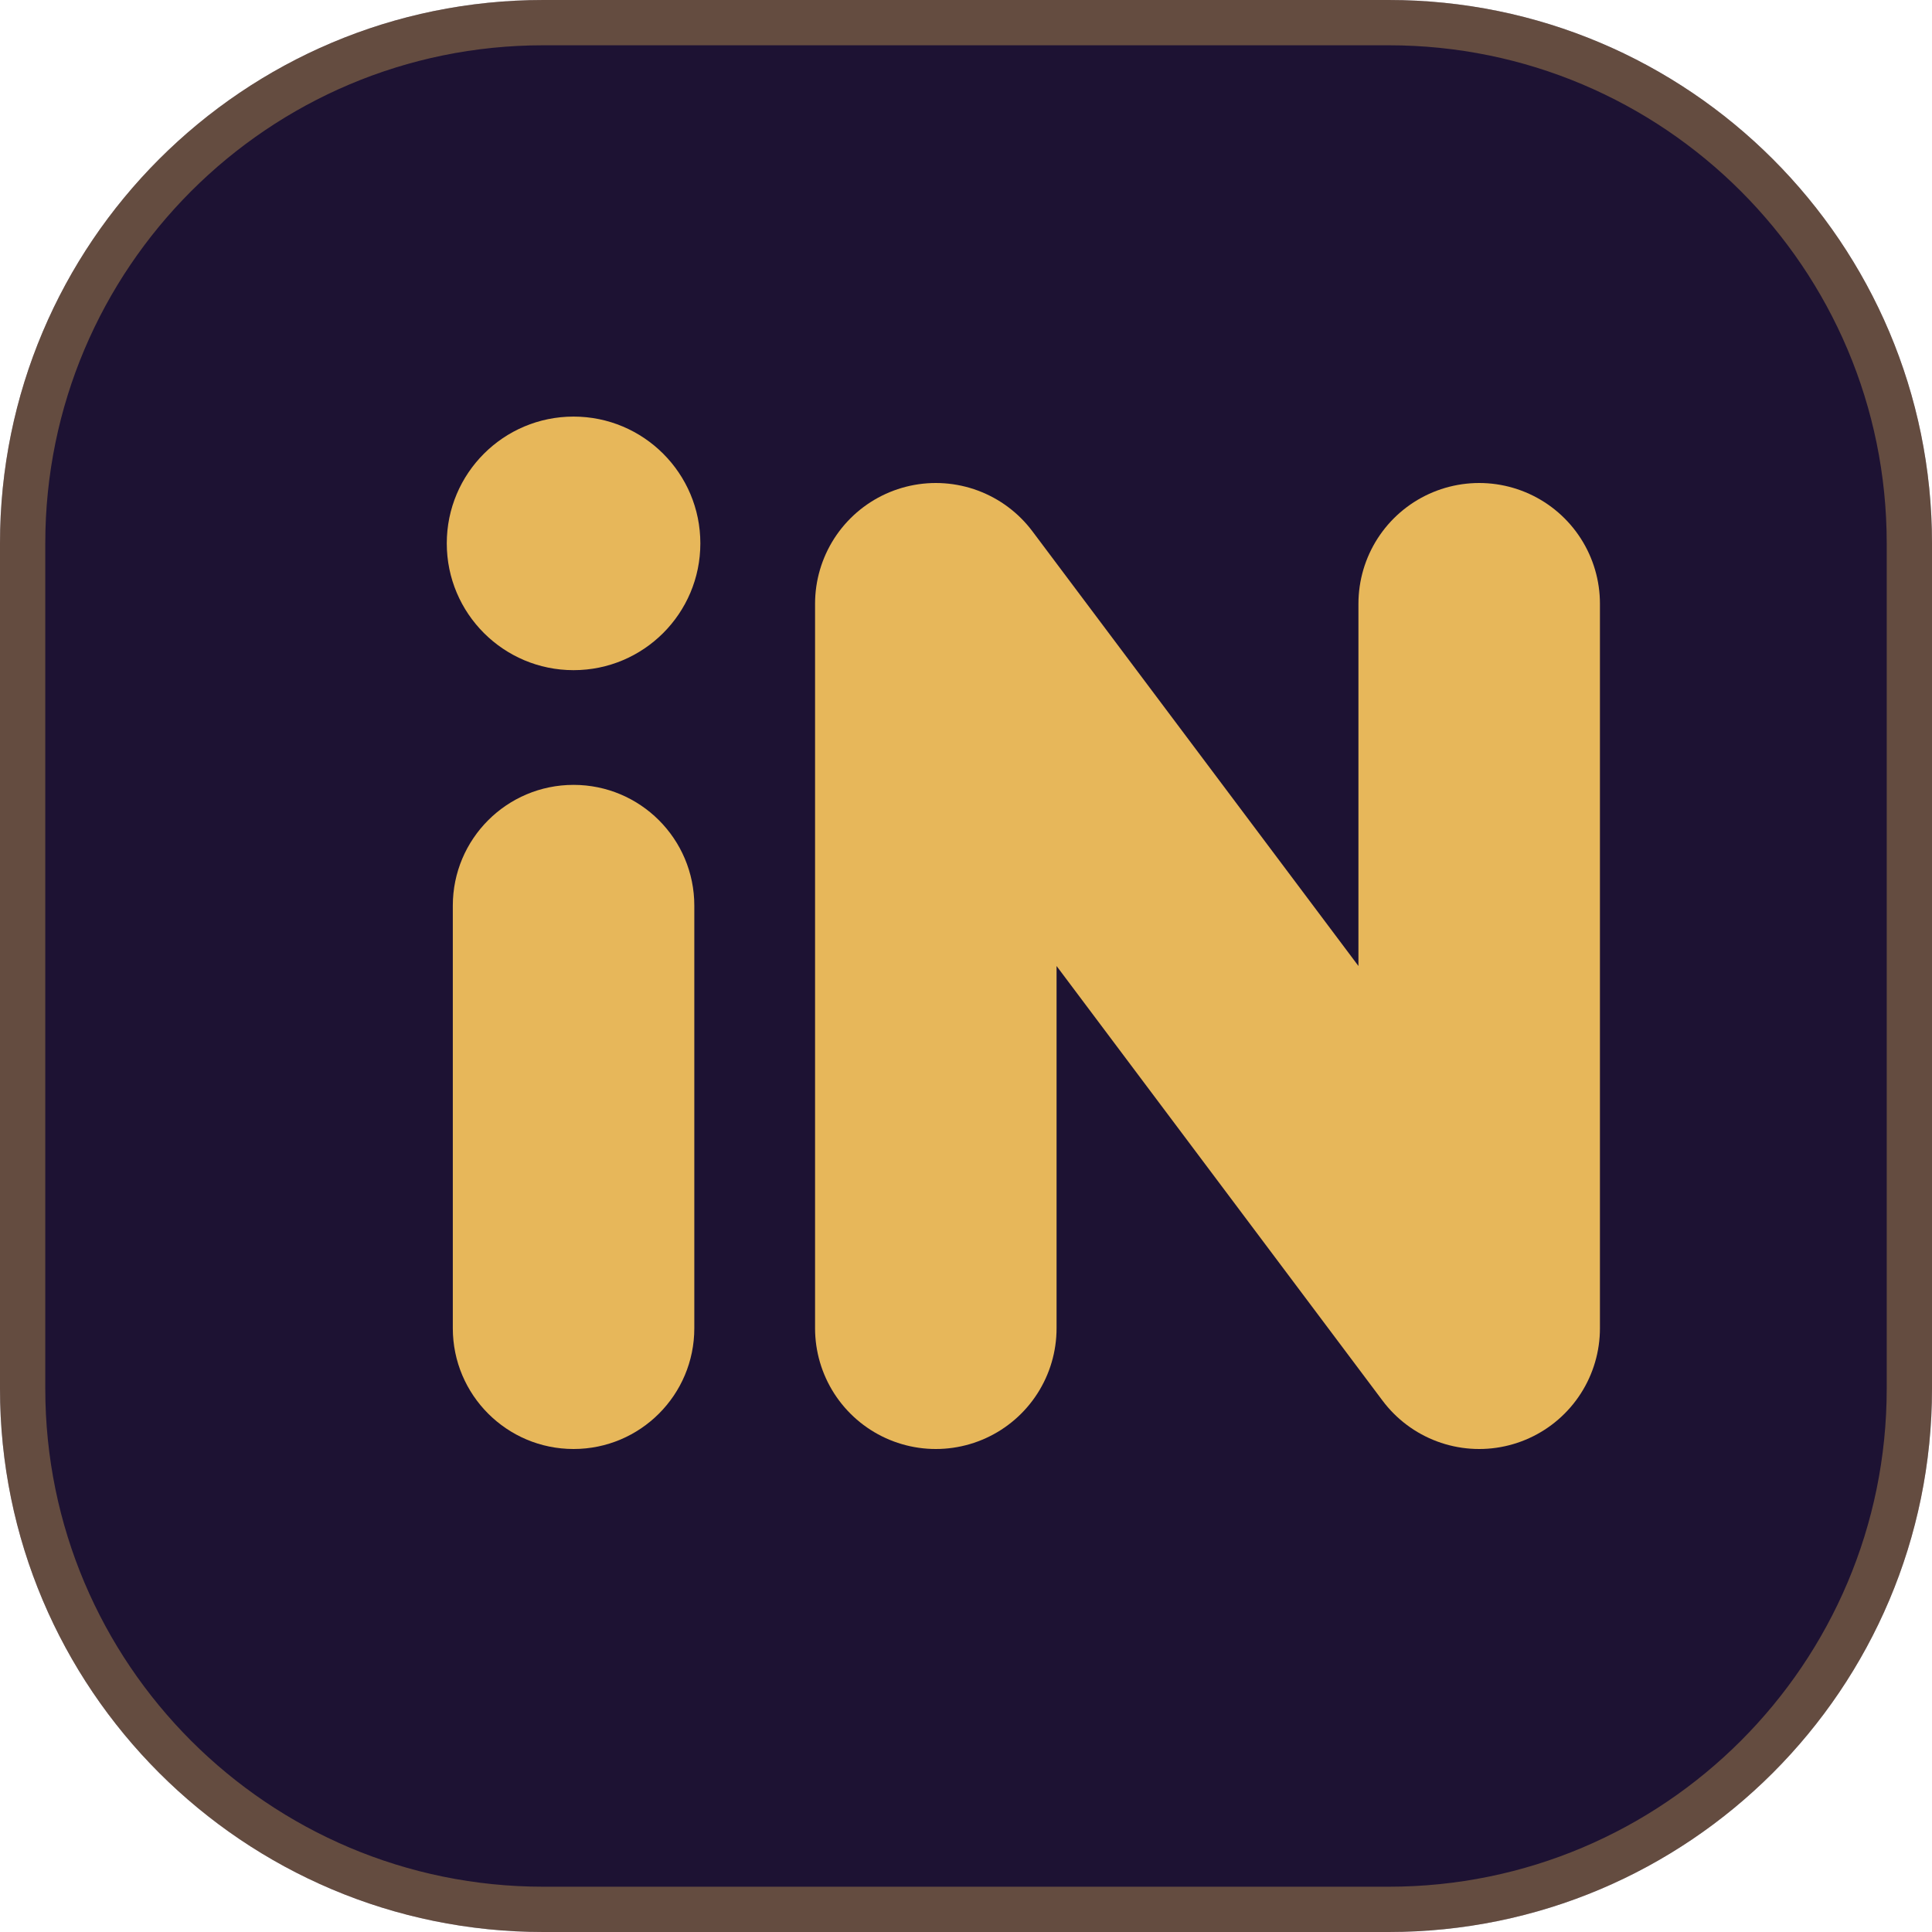
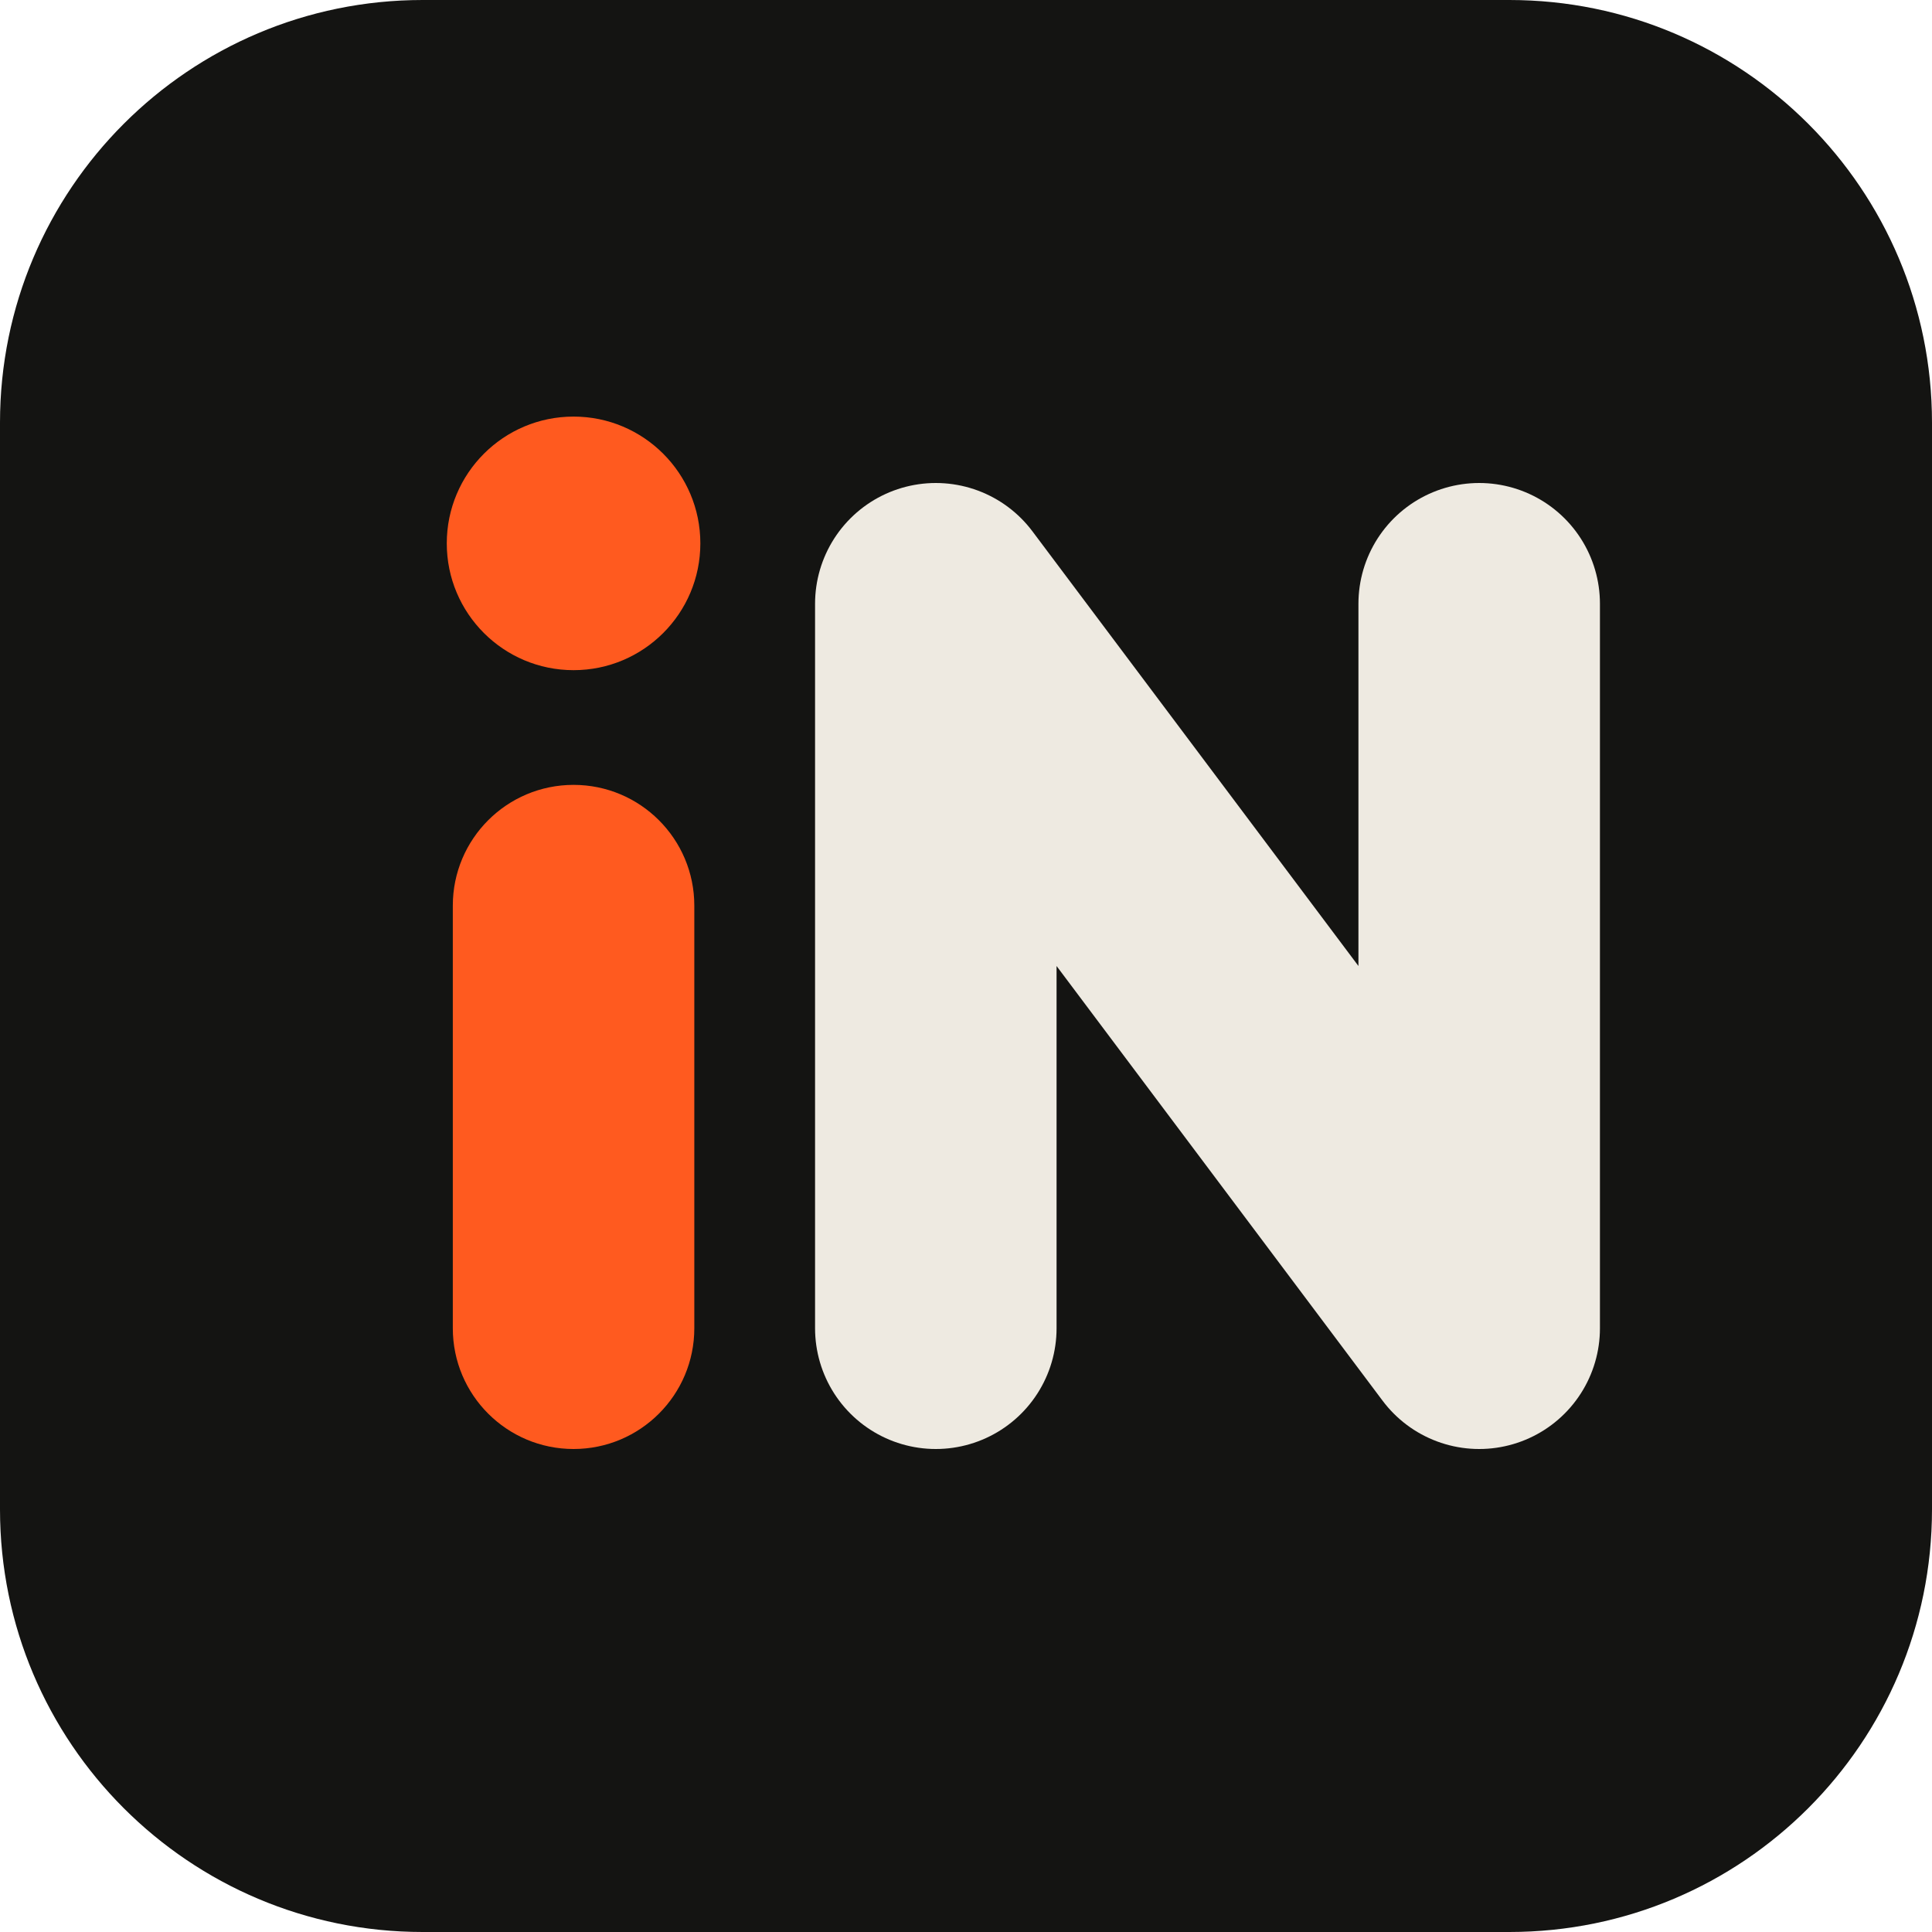
<svg xmlns="http://www.w3.org/2000/svg" viewBox="0 0 64 64">
-   <rect width="64" height="64" rx="18" fill="#1d1233" />
-   <rect x="0.75" y="0.75" width="62.5" height="62.5" rx="17.25" fill="none" stroke="#e7b75a" stroke-opacity="0.35" stroke-width="1.5" />
-   <circle cx="19" cy="18" r="4.2" fill="#e7b75a" />
-   <rect x="15" y="26" width="8" height="22" rx="4" fill="#e7b75a" />
-   <path d="M31 44V20l18 24V20" fill="none" stroke="#e7b75a" stroke-width="8" stroke-linecap="round" stroke-linejoin="round" />
+   <rect width="64" height="64" rx="14" fill="#141412" />
+   <circle cx="19" cy="18" r="4.2" fill="#ff5a1f" />
+   <rect x="15" y="26" width="8" height="22" rx="4" fill="#ff5a1f" />
+   <path d="M31 44V20l18 24V20" fill="none" stroke="#eeeae1" stroke-width="8" stroke-linecap="round" stroke-linejoin="round" />
</svg>
